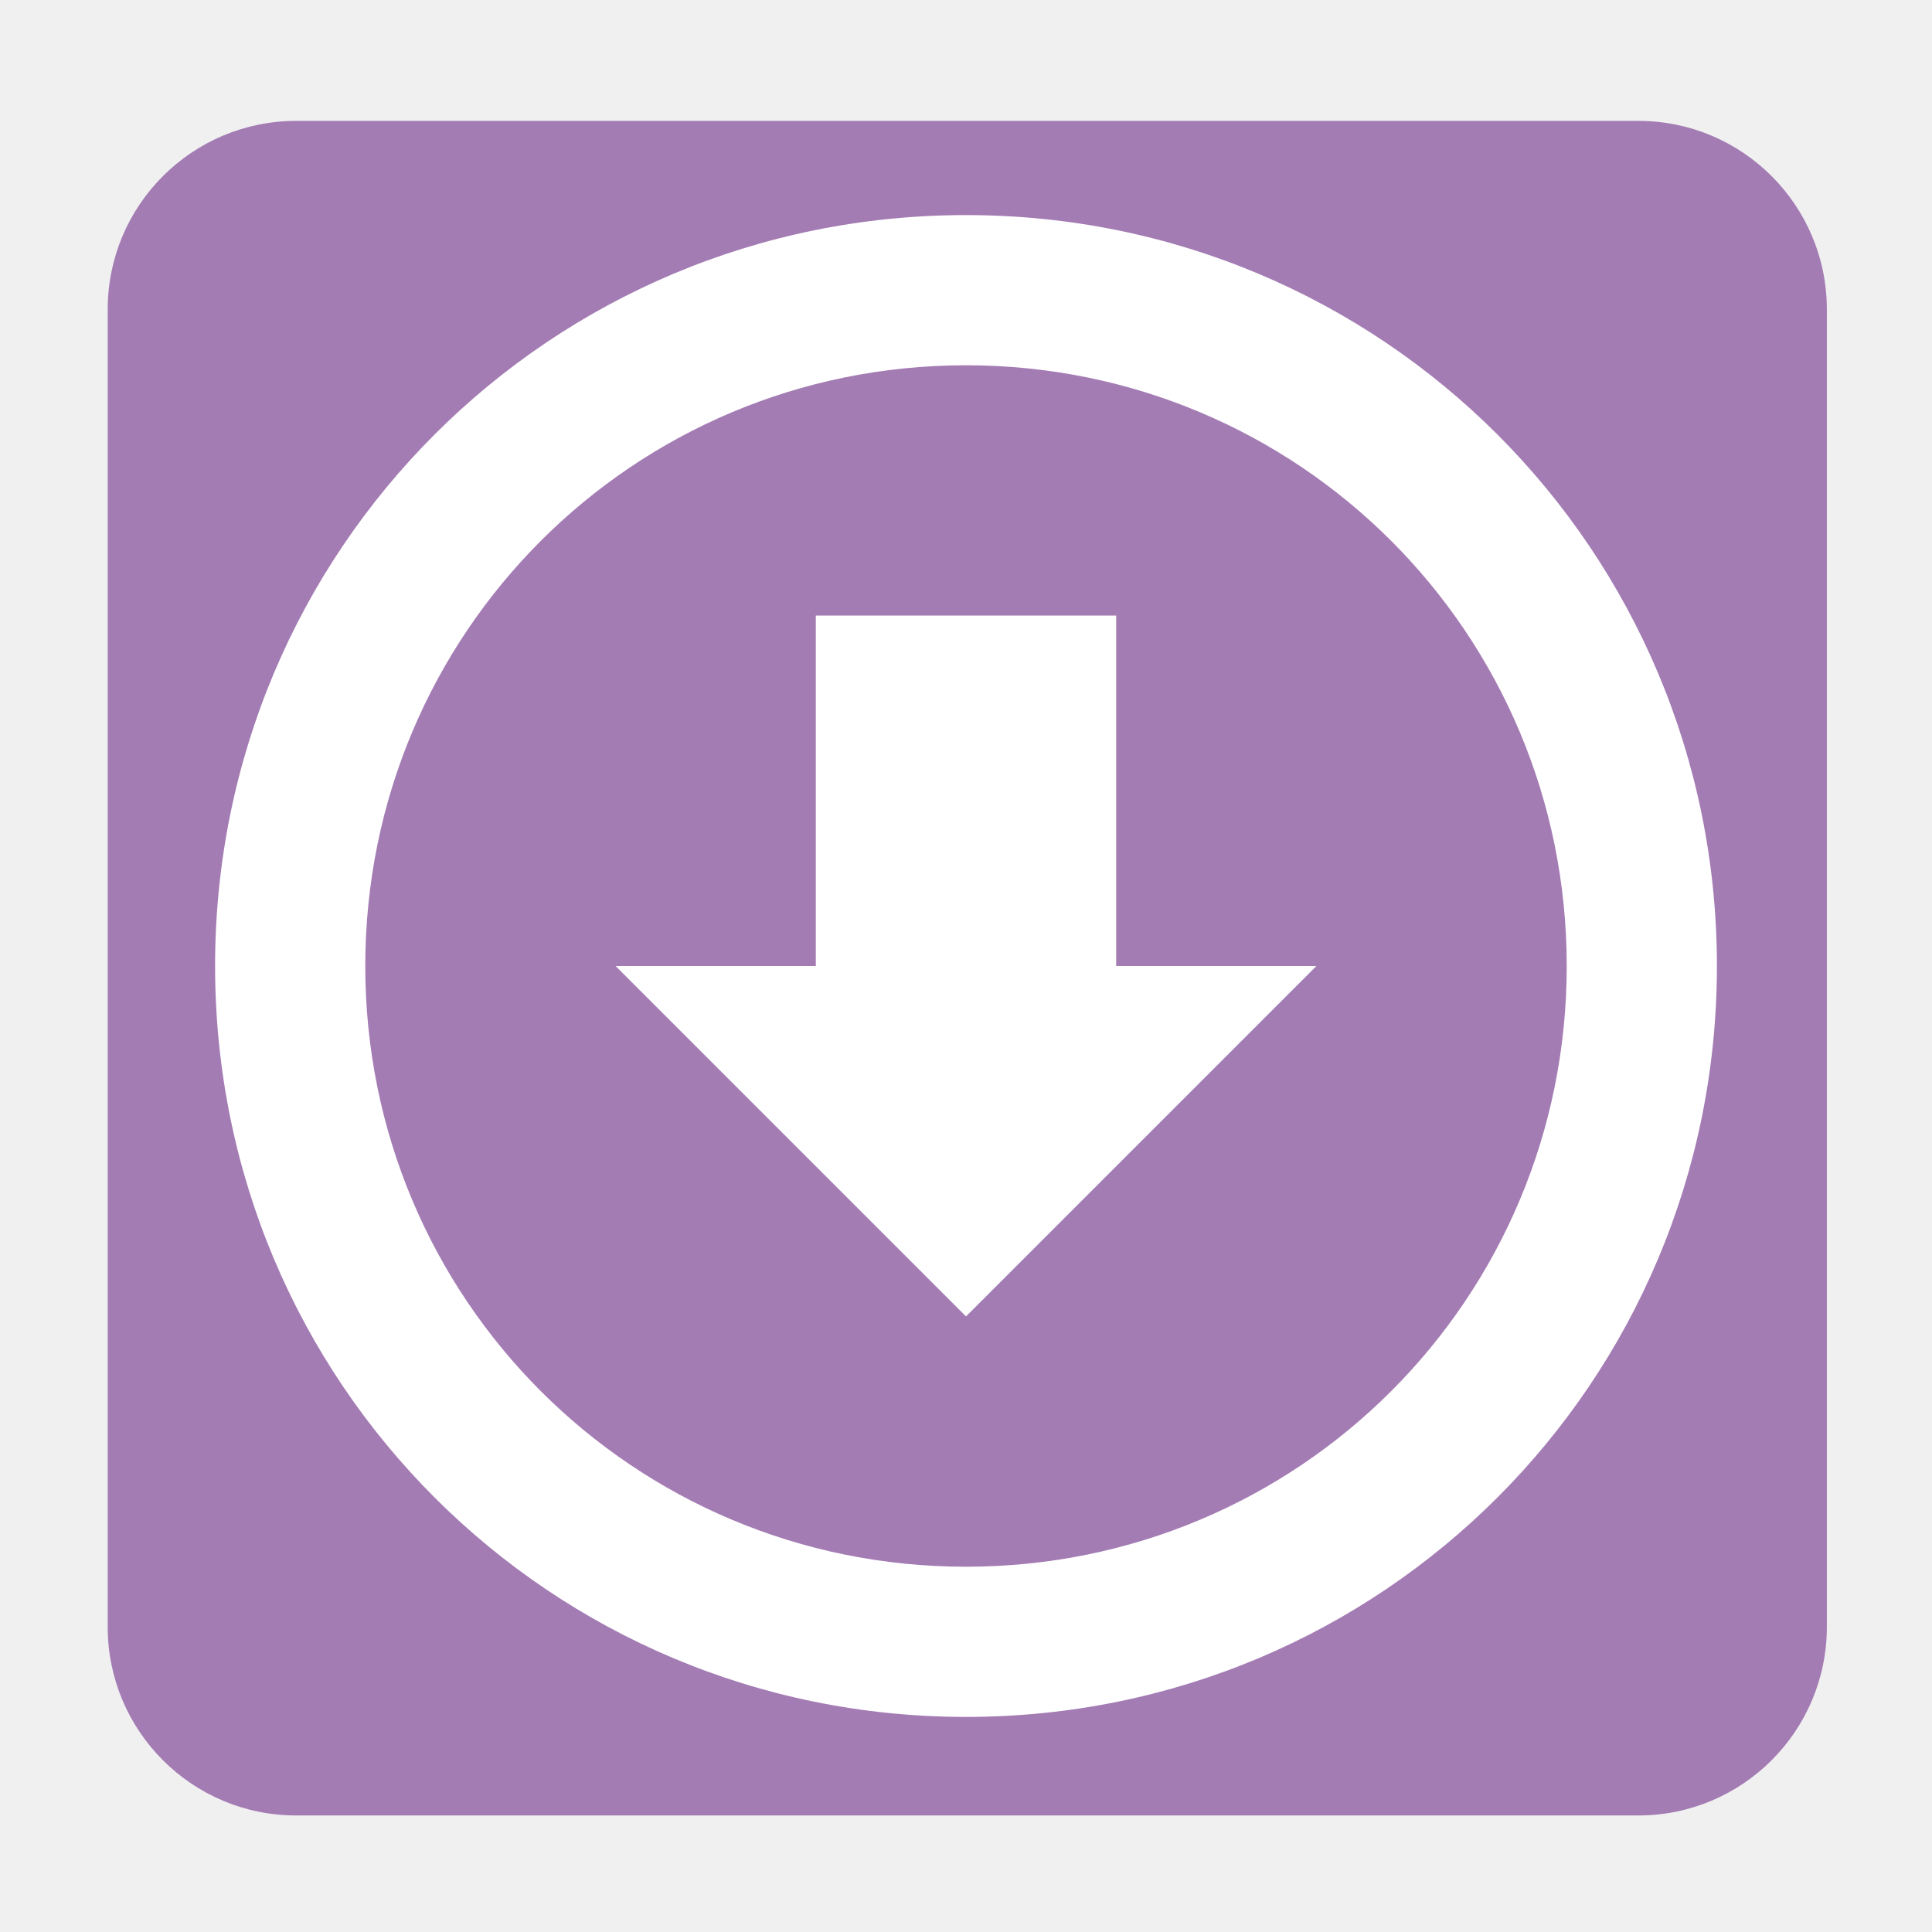
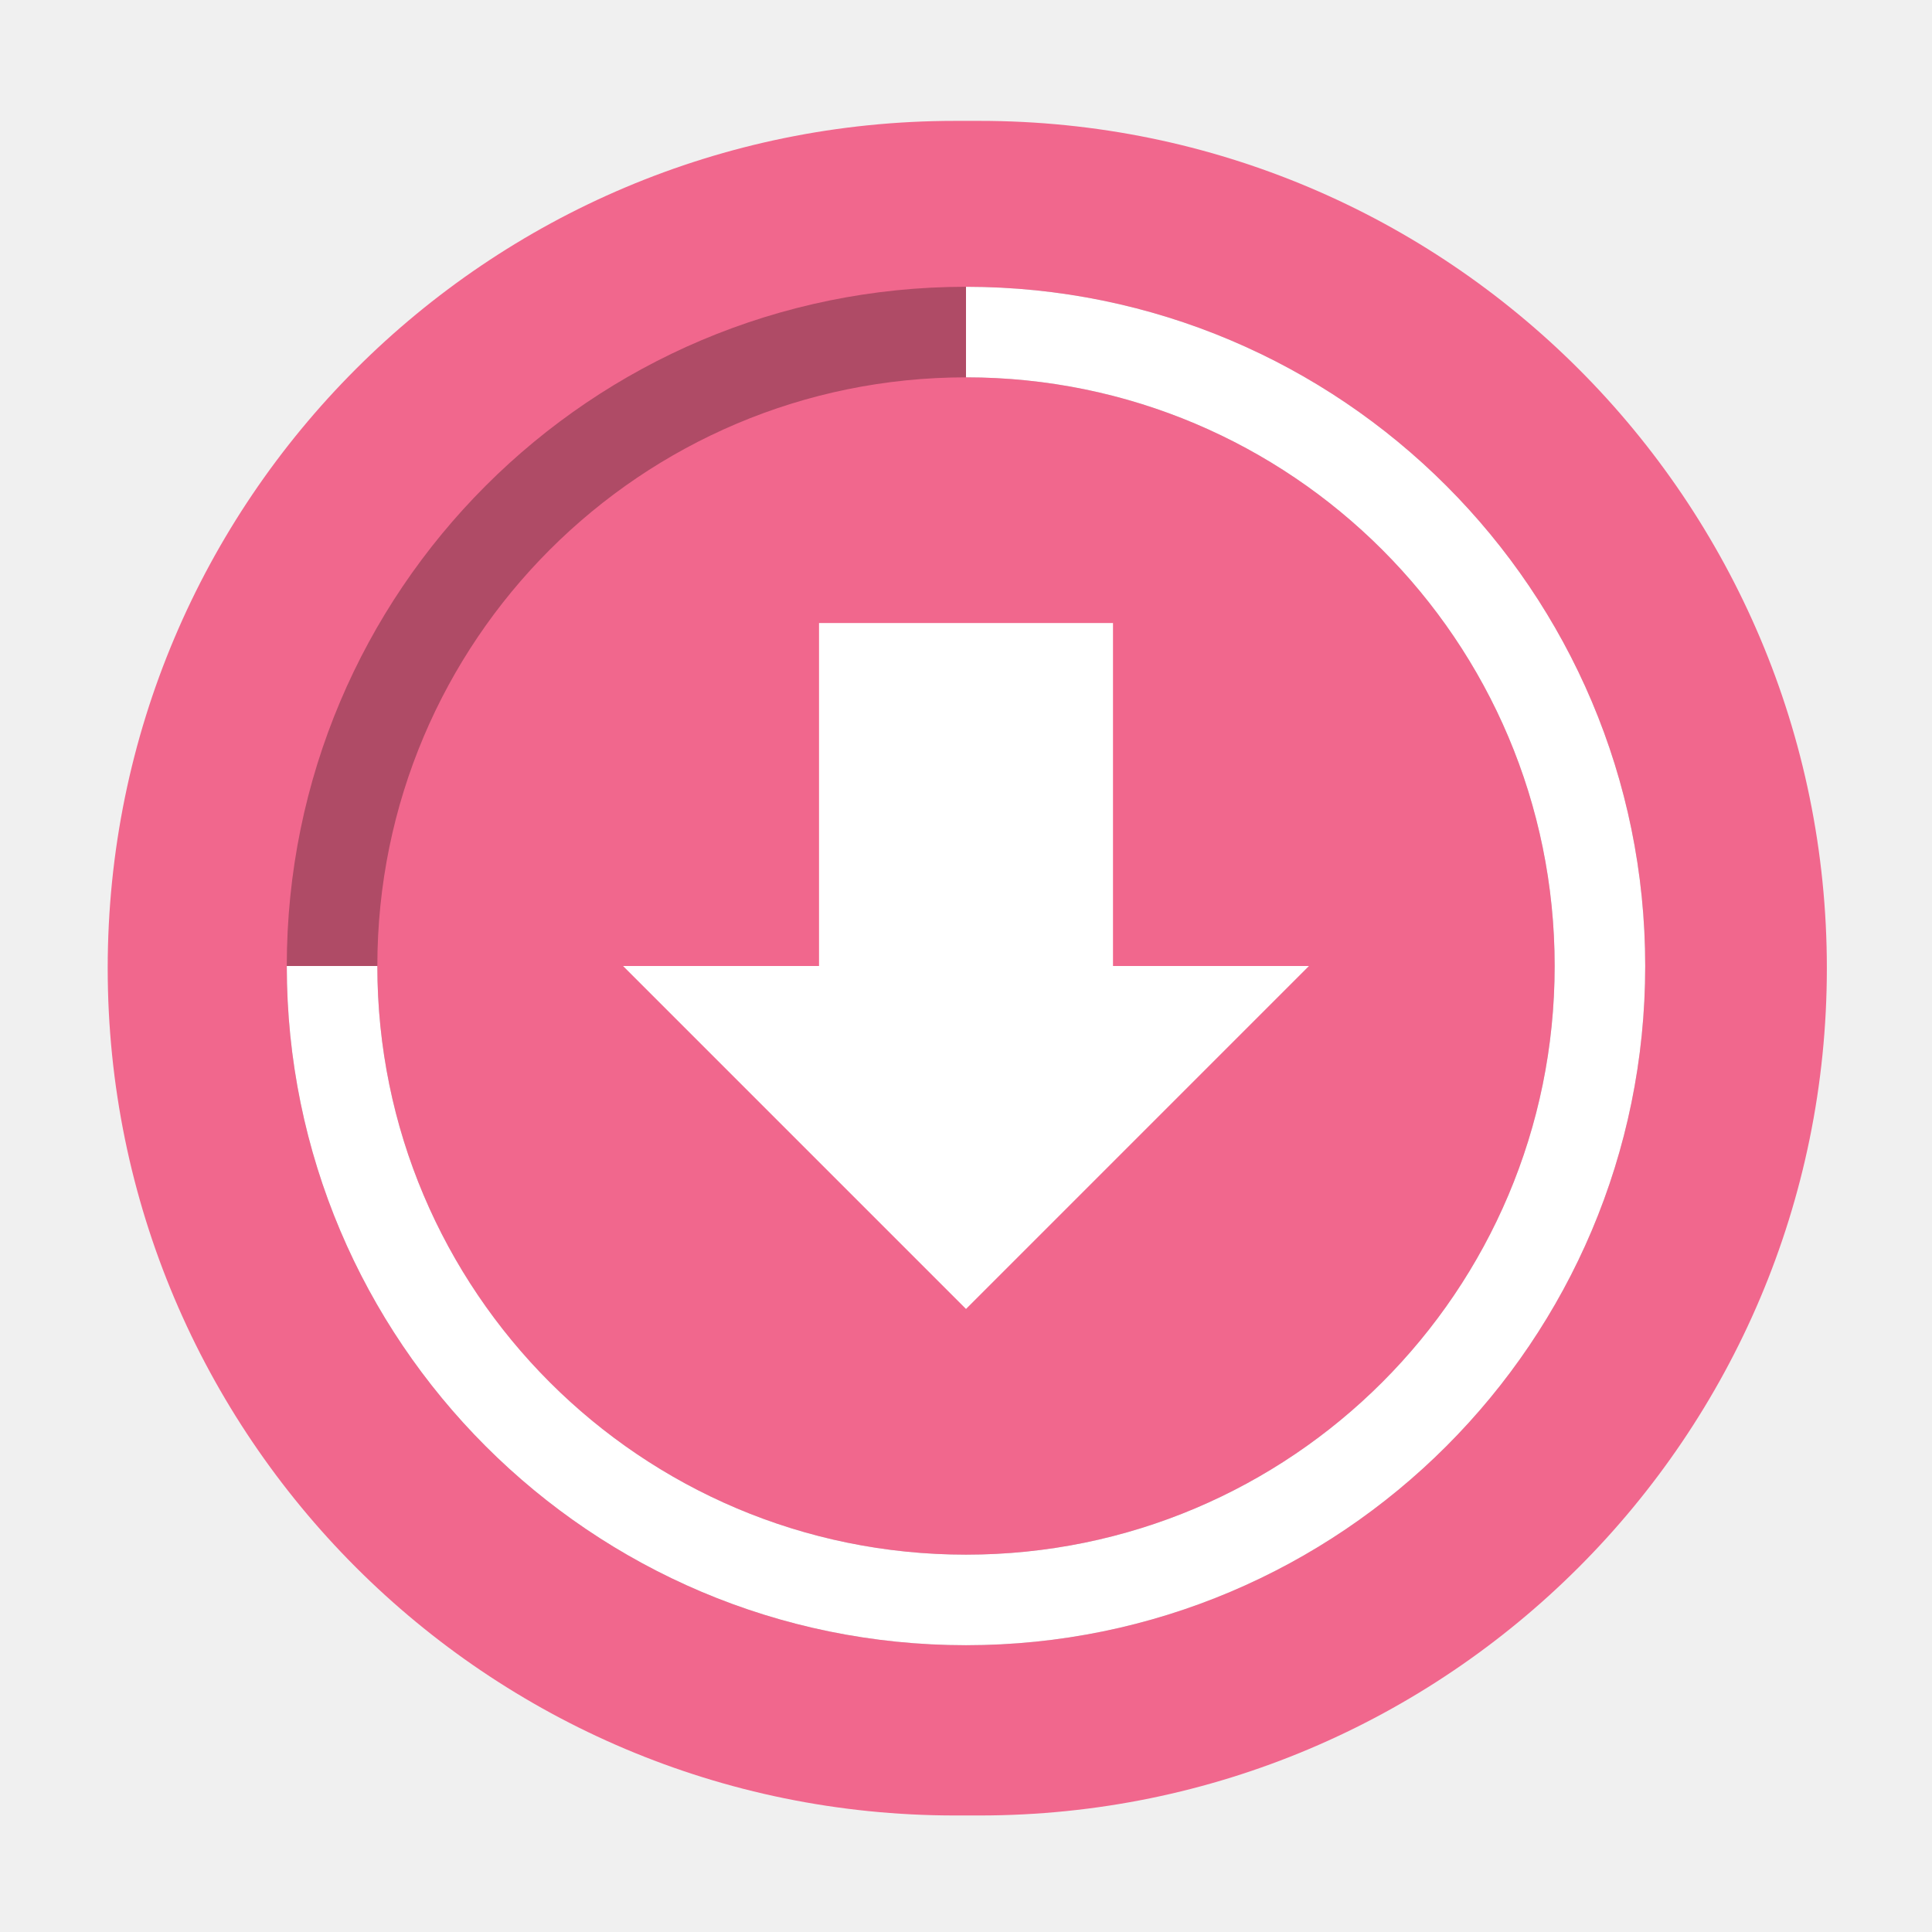
<svg xmlns="http://www.w3.org/2000/svg" id="svg2" version="1.1" width="512" height="512">
  <defs id="defs6" />
-   <rect style="fill:#a47cb4;fill-opacity:1;fill-rule:evenodd;stroke:none" id="rect2998" width="455.593" height="449.085" x="28.542" y="32.034" ry="49.966" />
-   <path style="fill:#ffffff;fill-opacity:1;stroke:none" d="m 256,455 c -110.246,0 -199,-88.754 -199,-199 0,-110.246 88.754,-199 199,-199 110.246,0 199,88.754 199,199 0,110.246 -88.754,199 -199,199 z m 0,-39.8 c 88.197,0 159.2,-71.003 159.2,-159.2 0,-88.197 -71.003,-159.2 -159.2,-159.2 -88.197,0 -159.2,71.003 -159.2,159.2 0,88.197 71.003,159.2 159.2,159.2 z m 0,-66.333 L 163.133,256 l 53.067,0 0,-92.867 79.6,0 0,92.867 53.067,0 -92.867,92.867 z" id="rect4149" />
+   <rect style="fill:#f1678d;fill-opacity:1;fill-rule:evenodd;stroke:none" id="rect2998" width="455.593" height="449.085" x="28.542" y="32.034" ry="224.542" />
+   <path style="display:inline;opacity:1;fill:#000000;fill-opacity:0.275;stroke:none" d="m 256,76 c -99.411,0 -180,80.589 -180,180 0,99.411 80.589,180 180,180 99.411,0 180,-80.589 180,-180 C 436,156.589 355.411,76 256,76 Z m 0,24 c 86.156,0 156,69.844 156,156 0,86.156 -69.844,156 -156,156 -86.156,0 -156,-69.844 -156,-156 0,-86.156 69.844,-156 156,-156 z" id="path3836" />
+   <path style="display:inline;fill:#ffffff;fill-opacity:1;stroke:none" d="m 256,76 0,24 c 86.156,0 156,69.844 156,156 0,86.156 -69.844,156 -156,156 -86.156,0 -156,-69.844 -156,-156 l -24,0 c 0,99.411 80.589,180 180,180 99.411,0 180,-80.589 180,-180 C 436,156.589 355.411,76 256,76 Z" id="path3917" />
+   <polygon id="polygon3780" points="16,22 16,30 30,16 16,2.001 16,10 2,10 2,22 " transform="matrix(0,6.491895,-6.491895,0,359.8736,152.1297)" style="fill:#ffffff" />
</svg>
